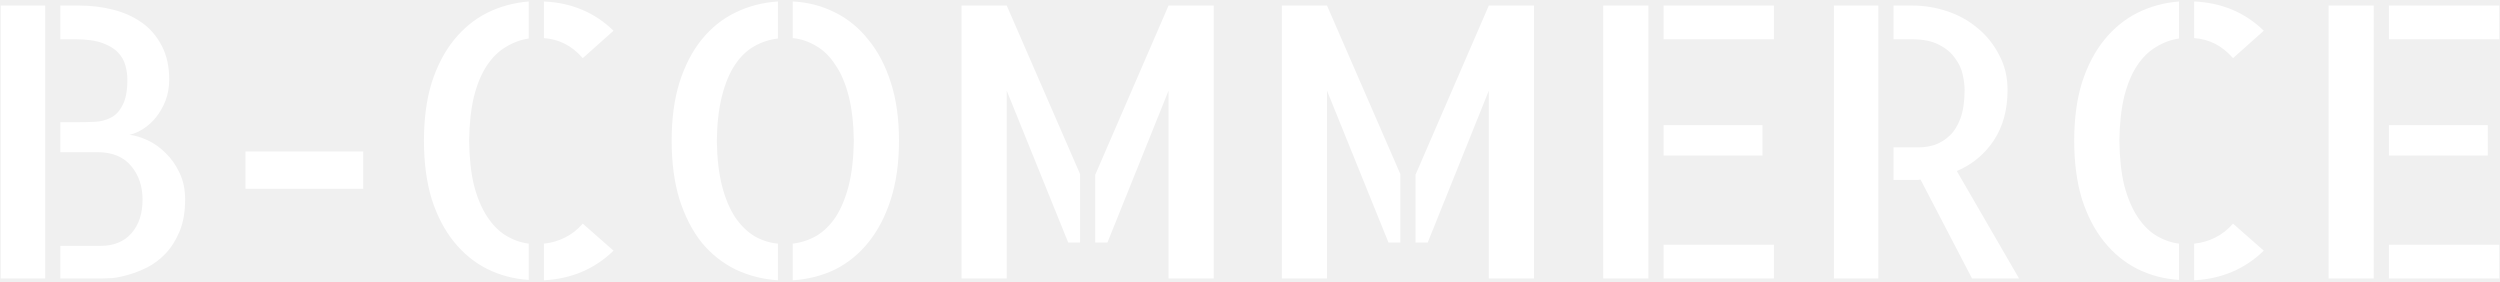
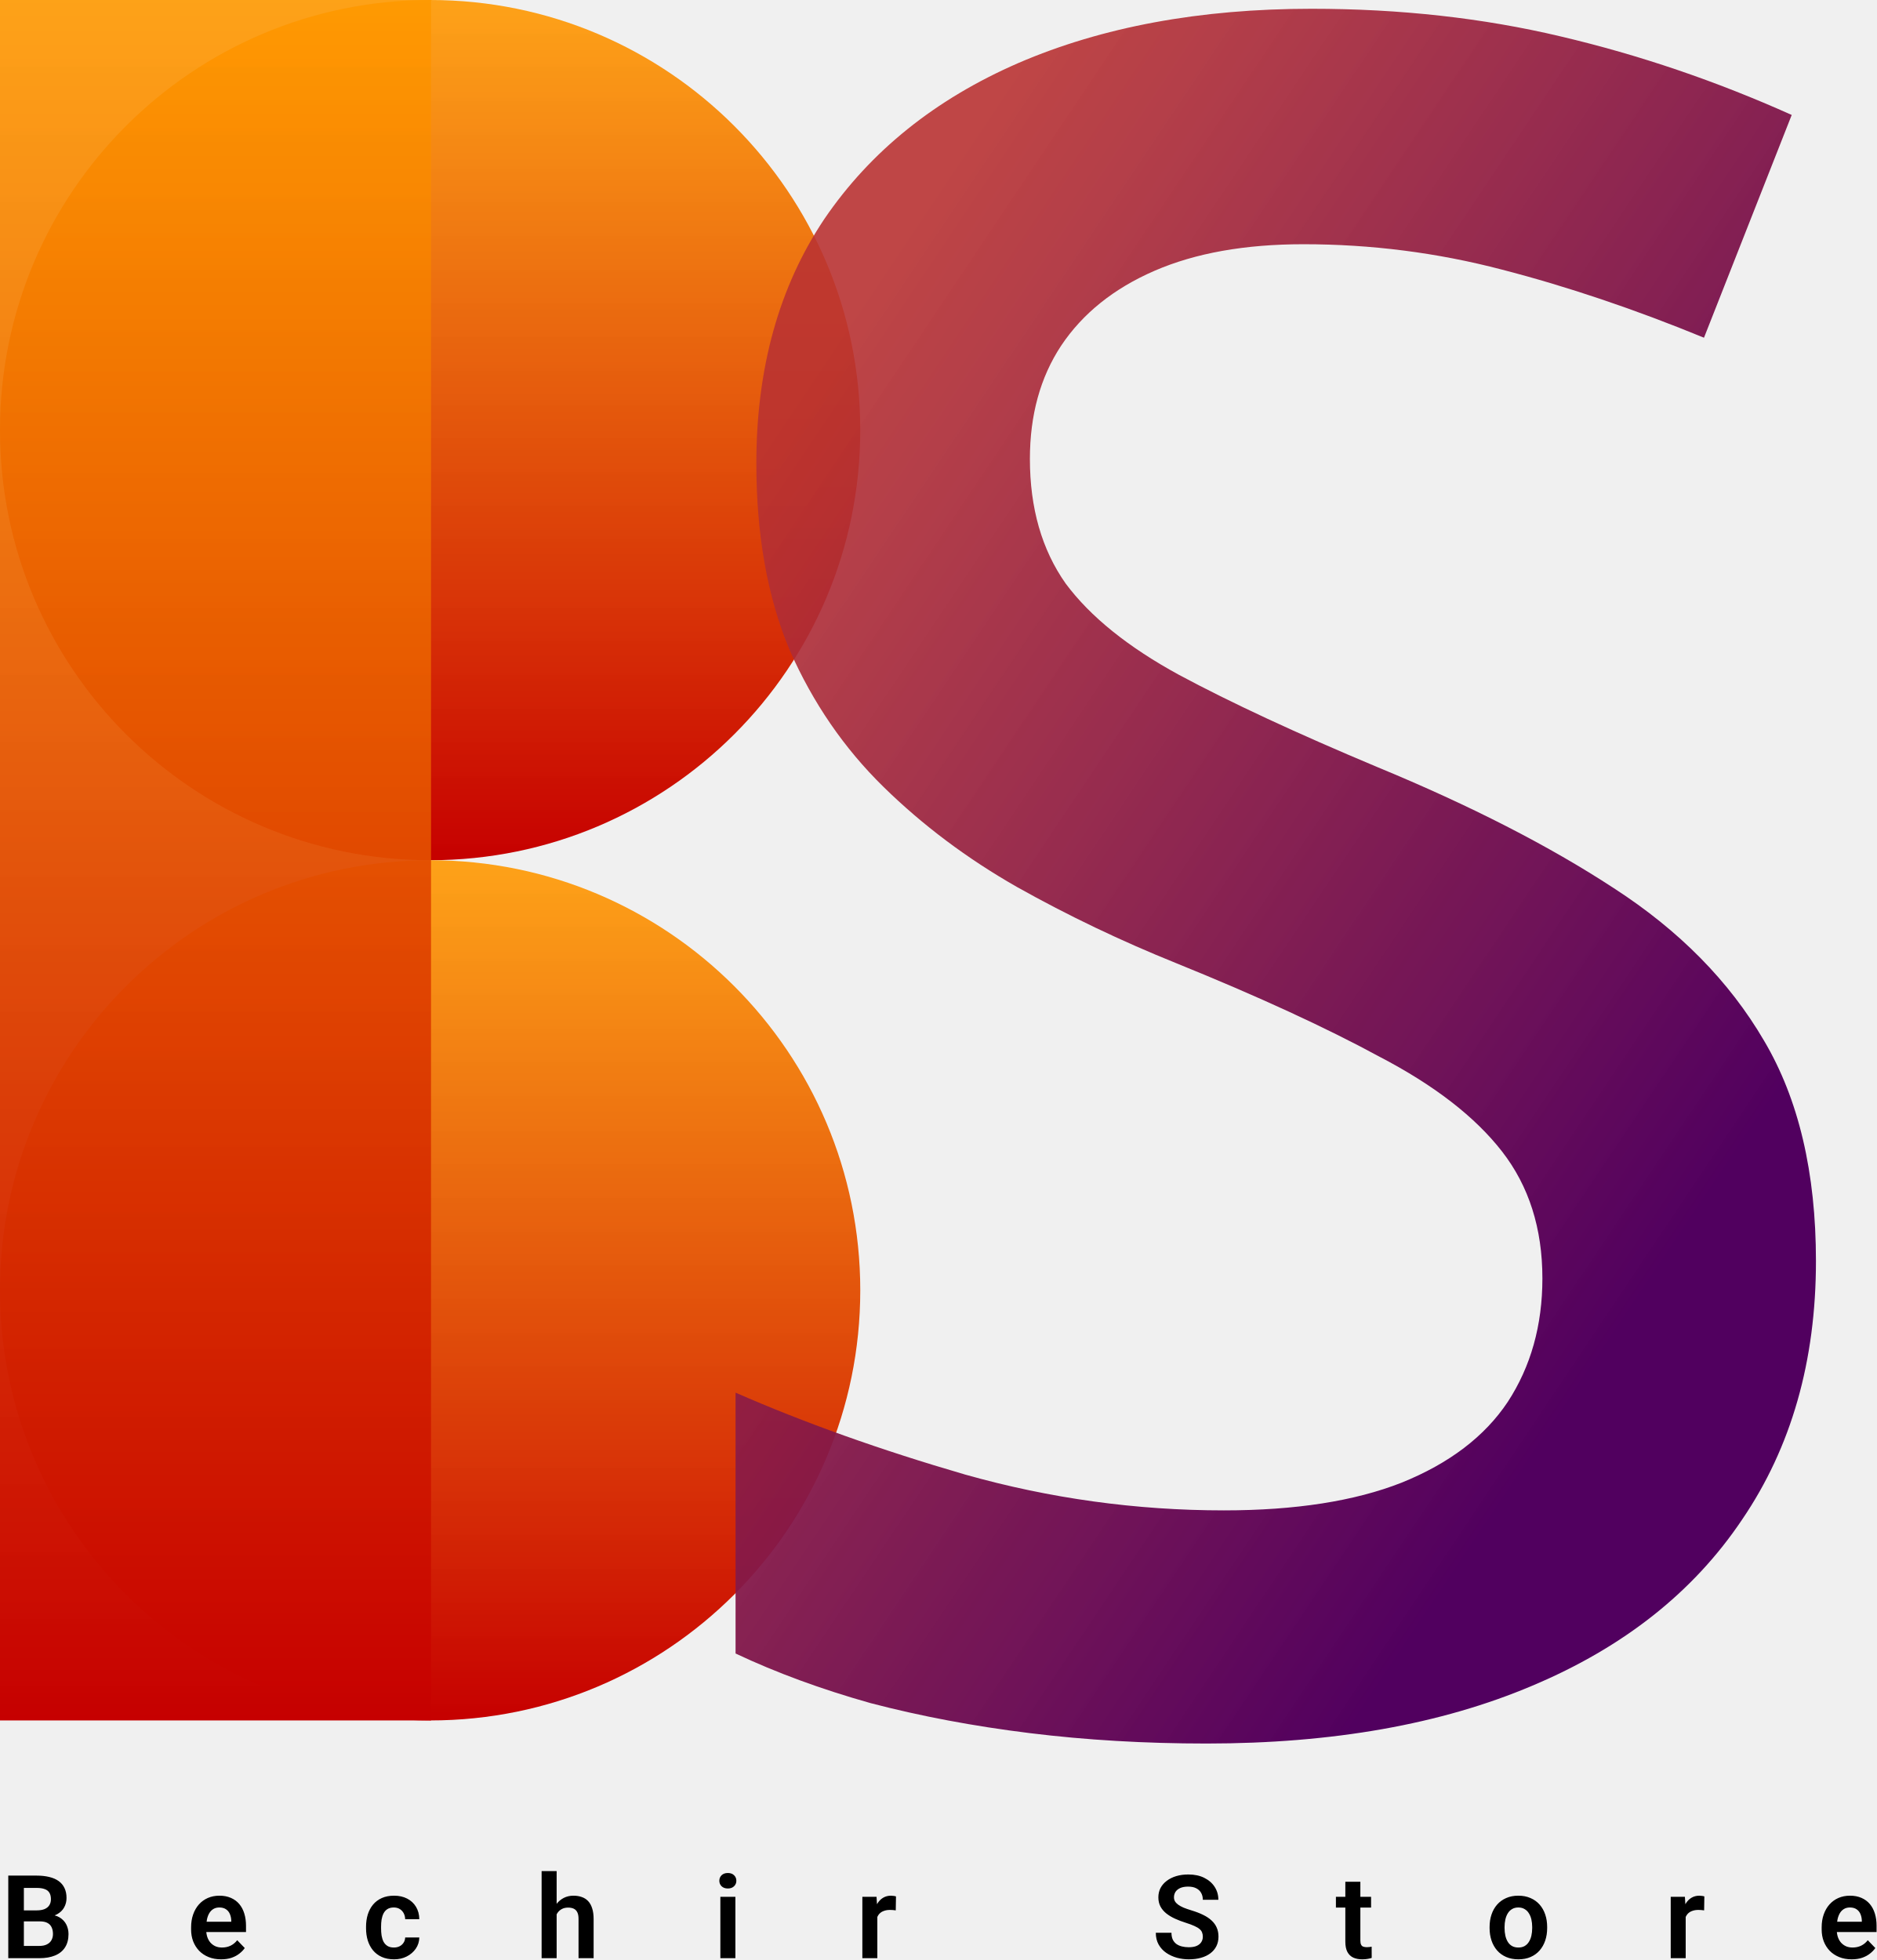
- <svg xmlns="http://www.w3.org/2000/svg" width="844" height="95" viewBox="0 0 844 95" fill="none">
-   <path d="M43.75 45.5C45.667 45.75 47.708 46.375 49.875 47.375C52.042 48.375 54.042 49.792 55.875 51.625C57.792 53.458 59.375 55.708 60.625 58.375C61.875 60.958 62.5 63.958 62.5 67.375C62.5 71.542 61.875 75.125 60.625 78.125C59.375 81.125 57.792 83.625 55.875 85.625C54.042 87.542 52 89.083 49.75 90.25C47.583 91.333 45.458 92.167 43.375 92.75C41.375 93.333 39.583 93.708 38 93.875C36.417 93.958 35.375 94 34.875 94H20.375V83H34C38.417 83 41.875 81.583 44.375 78.75C46.875 75.917 48.125 72.125 48.125 67.375C48.125 62.875 46.833 59.083 44.25 56C41.667 52.917 37.875 51.375 32.875 51.375H20.375V41.25H26.375C28.208 41.25 30.083 41.208 32 41.125C33.917 41.042 35.708 40.583 37.375 39.75C39.042 38.917 40.375 37.5 41.375 35.5C42.458 33.5 43 30.625 43 26.875C43 25.375 42.792 23.833 42.375 22.25C41.958 20.583 41.125 19.083 39.875 17.75C38.625 16.417 36.833 15.333 34.5 14.5C32.167 13.667 29.083 13.25 25.25 13.25H20.375V1.875H26.75C30.667 1.875 34.458 2.333 38.125 3.25C41.792 4.167 45.042 5.625 47.875 7.625C50.708 9.625 52.958 12.25 54.625 15.5C56.292 18.667 57.125 22.458 57.125 26.875C57.125 29.458 56.708 31.833 55.875 34C55.042 36.083 54 37.917 52.75 39.5C51.5 41.083 50.042 42.417 48.375 43.5C46.792 44.5 45.25 45.167 43.75 45.5ZM0.25 1.875H15.25V94H0.25V1.875ZM122.625 51.125V63.75H82.875V51.125H122.625ZM196.75 19.625C194.833 17.458 192.792 15.833 190.625 14.75C188.458 13.667 186.125 13.042 183.625 12.875V0.5C192.958 0.917 200.792 4.208 207.125 10.375L196.75 19.625ZM183.625 82.25C186.125 82 188.458 81.333 190.625 80.25C192.875 79.167 194.917 77.583 196.75 75.5L207.125 84.625C203.958 87.708 200.417 90.083 196.5 91.75C192.583 93.417 188.292 94.375 183.625 94.625V82.25ZM143.125 47.5C143.125 40.083 144 33.542 145.75 27.875C147.583 22.208 150.083 17.417 153.25 13.5C156.417 9.583 160.125 6.542 164.375 4.375C168.708 2.208 173.417 0.917 178.5 0.5V13C175.75 13.417 173.167 14.375 170.75 15.875C168.333 17.292 166.208 19.375 164.375 22.125C162.542 24.875 161.083 28.375 160 32.625C159 36.792 158.458 41.75 158.375 47.5C158.458 53.333 159 58.333 160 62.5C161.083 66.667 162.542 70.167 164.375 73C166.208 75.833 168.333 78 170.75 79.5C173.25 81 175.833 81.917 178.5 82.25V94.5C173.417 94.167 168.708 92.917 164.375 90.75C160.125 88.583 156.417 85.542 153.25 81.625C150.083 77.708 147.583 72.917 145.75 67.25C144 61.5 143.125 54.917 143.125 47.5ZM226.75 47.5C226.75 40.083 227.625 33.542 229.375 27.875C231.208 22.125 233.708 17.292 236.875 13.375C240.125 9.375 243.917 6.333 248.25 4.25C252.667 2.083 257.458 0.833 262.625 0.5V13C259.792 13.333 257.125 14.208 254.625 15.625C252.125 17.042 249.958 19.125 248.125 21.875C246.292 24.625 244.833 28.125 243.75 32.375C242.667 36.625 242.083 41.667 242 47.5C242.083 53.417 242.667 58.5 243.75 62.75C244.833 66.917 246.292 70.417 248.125 73.25C250.042 76.083 252.25 78.25 254.75 79.75C257.25 81.167 259.875 82 262.625 82.25V94.625C257.542 94.292 252.792 93.083 248.375 91C243.958 88.833 240.125 85.792 236.875 81.875C233.708 77.875 231.208 73 229.375 67.25C227.625 61.5 226.75 54.917 226.75 47.5ZM267.625 0.5C272.708 0.75 277.417 1.958 281.75 4.125C286.167 6.292 289.958 9.375 293.125 13.375C296.375 17.292 298.917 22.125 300.75 27.875C302.583 33.542 303.5 40.083 303.5 47.5C303.5 54.917 302.583 61.5 300.75 67.25C298.917 73 296.375 77.875 293.125 81.875C289.958 85.792 286.208 88.833 281.875 91C277.542 93.083 272.792 94.292 267.625 94.625V82.25C270.458 81.917 273.125 81.042 275.625 79.625C278.125 78.125 280.292 76 282.125 73.25C283.958 70.417 285.417 66.917 286.5 62.75C287.583 58.5 288.167 53.417 288.25 47.5C288.167 41.583 287.583 36.542 286.5 32.375C285.417 28.125 283.917 24.625 282 21.875C280.167 19.042 278 16.917 275.5 15.5C273 14 270.375 13.125 267.625 12.875V0.5ZM324.625 1.875H339.875L364.625 58.75V81.875H360.625L339.875 30.625V94H324.625V1.875ZM394.5 1.875H409.75V94H394.5V30.625L373.875 81.875H369.75V59L394.5 1.875ZM432.75 1.875H448L472.75 58.75V81.875H468.75L448 30.625V94H432.75V1.875ZM502.625 1.875H517.875V94H502.625V30.625L482 81.875H477.875V59L502.625 1.875ZM541.25 1.875H556.5V94H541.25V1.875ZM595 52.5H561.625V42.25H595V52.5ZM561.625 82.625H598.875V94H561.625V82.625ZM598.875 1.875V13.25H561.625V1.875H598.875ZM619.125 1.875H634.125V94H619.125V1.875ZM681.625 94H665.75L648.375 60.625C648.125 60.625 647.833 60.667 647.5 60.75C647.25 60.75 646.833 60.75 646.25 60.75C645.667 60.75 644.792 60.75 643.625 60.75C642.542 60.75 641.083 60.75 639.25 60.75V49.75H647.75C649.583 49.75 651.417 49.458 653.25 48.875C655.083 48.208 656.75 47.167 658.25 45.75C659.75 44.333 660.958 42.375 661.875 39.875C662.792 37.292 663.25 34.125 663.25 30.375C663.25 28.875 663.042 27.167 662.625 25.25C662.208 23.25 661.333 21.375 660 19.625C658.75 17.792 656.958 16.292 654.625 15.125C652.292 13.875 649.208 13.25 645.375 13.25H639.25V1.875H645.625C649.542 1.875 653.417 2.5 657.25 3.75C661.083 5 664.5 6.875 667.5 9.375C670.583 11.875 673.042 14.917 674.875 18.5C676.792 22 677.75 25.958 677.75 30.375C677.75 37.042 676.208 42.708 673.125 47.375C670.042 52.042 665.875 55.5 660.625 57.75L681.625 94ZM753.875 19.625C751.958 17.458 749.917 15.833 747.75 14.75C745.583 13.667 743.25 13.042 740.75 12.875V0.5C750.083 0.917 757.917 4.208 764.25 10.375L753.875 19.625ZM740.75 82.25C743.25 82 745.583 81.333 747.75 80.25C750 79.167 752.042 77.583 753.875 75.5L764.25 84.625C761.083 87.708 757.542 90.083 753.625 91.75C749.708 93.417 745.417 94.375 740.75 94.625V82.25ZM700.25 47.5C700.25 40.083 701.125 33.542 702.875 27.875C704.708 22.208 707.208 17.417 710.375 13.5C713.542 9.583 717.25 6.542 721.5 4.375C725.833 2.208 730.542 0.917 735.625 0.5V13C732.875 13.417 730.292 14.375 727.875 15.875C725.458 17.292 723.333 19.375 721.5 22.125C719.667 24.875 718.208 28.375 717.125 32.625C716.125 36.792 715.583 41.75 715.5 47.5C715.583 53.333 716.125 58.333 717.125 62.5C718.208 66.667 719.667 70.167 721.5 73C723.333 75.833 725.458 78 727.875 79.5C730.375 81 732.958 81.917 735.625 82.25V94.5C730.542 94.167 725.833 92.917 721.5 90.75C717.25 88.583 713.542 85.542 710.375 81.625C707.208 77.708 704.708 72.917 702.875 67.25C701.125 61.5 700.25 54.917 700.25 47.5ZM786.125 1.875H801.375V94H786.125V1.875ZM839.875 52.5H806.5V42.25H839.875V52.5ZM806.5 82.625H843.75V94H806.5V82.625ZM843.75 1.875V13.25H806.5V1.875H843.75Z" fill="white" />
+ <svg xmlns="http://www.w3.org/2000/svg" width="2068" height="2160" viewBox="0 0 2068 2160" fill="none">
+   <circle cx="474" cy="474" r="474" fill="url(#paint0_linear_0_1)" />
+   <circle cx="474" cy="1422" r="474" fill="url(#paint1_linear_0_1)" />
+   <rect width="475" height="1896" fill="url(#paint2_linear_0_1)" />
+   <path d="M2001.14 1389.75C2001.14 1499.99 1974.01 1594.97 1919.74 1674.68C1866.31 1754.39 1789.15 1815.44 1688.24 1857.84C1588.18 1900.24 1468.61 1921.44 1329.54 1921.44C1261.7 1921.44 1196.83 1917.62 1134.93 1909.99C1073.03 1902.36 1014.52 1891.34 959.397 1876.92C905.127 1861.66 855.52 1843.43 810.577 1822.23V1534.76C886.047 1567.83 970.421 1597.93 1063.7 1625.07C1156.98 1651.36 1251.95 1664.5 1348.62 1664.5C1427.48 1664.5 1492.78 1654.33 1544.5 1633.97C1597.08 1612.77 1636.09 1583.09 1661.53 1544.94C1686.97 1505.93 1699.69 1460.56 1699.69 1408.83C1699.69 1353.72 1684.85 1307.08 1655.17 1268.92C1625.49 1230.76 1580.54 1195.99 1520.34 1164.62C1460.98 1132.39 1386.36 1098.05 1296.47 1061.59C1235.42 1036.99 1176.9 1009.01 1120.94 977.636C1065.82 946.26 1016.64 909.373 973.389 866.974C930.142 824.575 895.799 774.544 870.359 716.881C845.768 658.371 833.472 589.684 833.472 510.822C833.472 405.672 858.488 315.786 908.519 241.164C959.397 166.541 1030.63 109.302 1122.21 69.447C1214.64 29.592 1322.33 9.665 1445.29 9.665C1542.81 9.665 1634.39 19.84 1720.04 40.192C1806.53 60.544 1891.33 89.375 1974.43 126.686L1877.76 372.177C1801.44 340.801 1727.24 315.786 1655.17 297.13C1583.94 278.475 1511.01 269.147 1436.39 269.147C1371.94 269.147 1317.25 278.899 1272.3 298.402C1227.36 317.906 1193.02 345.465 1169.27 381.081C1146.38 415.848 1134.93 457.399 1134.93 505.734C1134.93 560.005 1148.07 605.796 1174.36 643.107C1201.5 679.57 1243.05 713.065 1299.01 743.593C1355.83 774.12 1428.76 808.039 1517.79 845.351C1620.4 887.75 1707.32 932.269 1778.55 978.908C1850.63 1025.55 1905.75 1081.51 1943.9 1146.81C1982.06 1211.25 2001.14 1292.24 2001.14 1389.75Z" fill="url(#paint3_linear_0_1)" />
+   <path d="M43.995 2117.44H20.745L20.62 2105.31H40.557C43.974 2105.31 46.828 2104.83 49.12 2103.88C51.412 2102.92 53.141 2101.52 54.307 2099.69C55.516 2097.85 56.12 2095.62 56.12 2093C56.12 2090.08 55.557 2087.71 54.432 2085.88C53.349 2084.04 51.641 2082.71 49.307 2081.88C46.974 2081 44.016 2080.56 40.432 2080.56H26.308V2158H9.12V2067H40.432C45.599 2067 50.203 2067.5 54.245 2068.5C58.328 2069.46 61.787 2070.96 64.62 2073C67.453 2075.04 69.599 2077.6 71.058 2080.69C72.558 2083.77 73.308 2087.44 73.308 2091.69C73.308 2095.44 72.433 2098.9 70.683 2102.06C68.974 2105.19 66.328 2107.73 62.745 2109.69C59.203 2111.65 54.703 2112.77 49.245 2113.06L43.995 2117.44ZM43.245 2158H15.682L22.87 2144.5H43.245C46.662 2144.5 49.474 2143.94 51.682 2142.81C53.932 2141.69 55.599 2140.15 56.682 2138.19C57.807 2136.19 58.37 2133.9 58.37 2131.31C58.37 2128.48 57.87 2126.02 56.87 2123.94C55.912 2121.85 54.37 2120.25 52.245 2119.12C50.162 2118 47.412 2117.44 43.995 2117.44H26.12L26.245 2105.31H48.995L52.932 2110C58.182 2110.04 62.453 2111.08 65.745 2113.12C69.078 2115.17 71.537 2117.79 73.12 2121C74.703 2124.21 75.495 2127.67 75.495 2131.38C75.495 2137.21 74.224 2142.1 71.683 2146.06C69.183 2150.02 65.516 2153 60.682 2155C55.891 2157 50.078 2158 43.245 2158ZM243.655 2159.25C238.53 2159.25 233.926 2158.42 229.842 2156.75C225.759 2155.08 222.28 2152.77 219.405 2149.81C216.572 2146.81 214.384 2143.33 212.842 2139.38C211.342 2135.38 210.592 2131.08 210.592 2126.5V2124C210.592 2118.79 211.342 2114.06 212.842 2109.81C214.342 2105.52 216.467 2101.83 219.217 2098.75C221.967 2095.67 225.259 2093.29 229.092 2091.62C232.926 2089.96 237.155 2089.12 241.78 2089.12C246.572 2089.12 250.801 2089.94 254.467 2091.56C258.134 2093.15 261.197 2095.4 263.655 2098.31C266.113 2101.23 267.967 2104.73 269.217 2108.81C270.467 2112.85 271.092 2117.33 271.092 2122.25V2129.19H218.092V2117.81H254.842V2116.56C254.759 2113.94 254.259 2111.54 253.342 2109.38C252.426 2107.17 251.009 2105.42 249.092 2104.12C247.176 2102.79 244.697 2102.12 241.655 2102.12C239.197 2102.12 237.051 2102.67 235.217 2103.75C233.426 2104.79 231.926 2106.29 230.717 2108.25C229.551 2110.17 228.676 2112.46 228.092 2115.12C227.509 2117.79 227.217 2120.75 227.217 2124V2126.5C227.217 2129.33 227.592 2131.96 228.342 2134.38C229.134 2136.79 230.28 2138.9 231.78 2140.69C233.322 2142.44 235.155 2143.81 237.28 2144.81C239.447 2145.77 241.905 2146.25 244.655 2146.25C248.113 2146.25 251.238 2145.58 254.03 2144.25C256.863 2142.88 259.322 2140.85 261.405 2138.19L269.717 2146.81C268.301 2148.9 266.384 2150.9 263.967 2152.81C261.592 2154.73 258.717 2156.29 255.342 2157.5C251.967 2158.67 248.072 2159.25 243.655 2159.25ZM434.065 2146.25C436.398 2146.25 438.482 2145.79 440.315 2144.88C442.148 2143.96 443.607 2142.67 444.69 2141C445.815 2139.33 446.419 2137.4 446.503 2135.19H462.065C461.982 2139.77 460.69 2143.88 458.19 2147.5C455.69 2151.12 452.357 2154 448.19 2156.12C444.065 2158.21 439.44 2159.25 434.315 2159.25C429.107 2159.25 424.565 2158.38 420.69 2156.62C416.815 2154.88 413.586 2152.44 411.003 2149.31C408.461 2146.19 406.544 2142.56 405.253 2138.44C404.003 2134.31 403.378 2129.9 403.378 2125.19V2123.19C403.378 2118.48 404.003 2114.06 405.253 2109.94C406.544 2105.81 408.461 2102.19 411.003 2099.06C413.586 2095.94 416.815 2093.5 420.69 2091.75C424.565 2090 429.086 2089.12 434.253 2089.12C439.711 2089.12 444.503 2090.19 448.628 2092.31C452.794 2094.44 456.044 2097.44 458.378 2101.31C460.753 2105.19 461.982 2109.75 462.065 2115H446.503C446.419 2112.58 445.878 2110.42 444.878 2108.5C443.878 2106.58 442.461 2105.04 440.628 2103.88C438.794 2102.71 436.565 2102.12 433.94 2102.12C431.148 2102.12 428.815 2102.71 426.94 2103.88C425.107 2105.04 423.669 2106.65 422.628 2108.69C421.628 2110.69 420.919 2112.94 420.503 2115.44C420.128 2117.9 419.94 2120.48 419.94 2123.19V2125.19C419.94 2127.94 420.128 2130.56 420.503 2133.06C420.919 2135.56 421.628 2137.81 422.628 2139.81C423.669 2141.77 425.107 2143.33 426.94 2144.5C428.815 2145.67 431.19 2146.25 434.065 2146.25ZM613.412 2062V2158H596.85V2062H613.412ZM610.787 2121.75H605.912C605.912 2117.04 606.537 2112.71 607.787 2108.75C609.037 2104.79 610.808 2101.35 613.1 2098.44C615.392 2095.48 618.121 2093.19 621.287 2091.56C624.496 2089.94 628.037 2089.12 631.912 2089.12C635.246 2089.12 638.267 2089.6 640.975 2090.56C643.725 2091.48 646.079 2092.96 648.037 2095C649.996 2097.04 651.496 2099.71 652.537 2103C653.621 2106.25 654.162 2110.21 654.162 2114.88V2158H637.537V2114.75C637.537 2111.62 637.079 2109.17 636.162 2107.38C635.246 2105.54 633.933 2104.23 632.225 2103.44C630.558 2102.65 628.496 2102.25 626.037 2102.25C623.371 2102.25 621.079 2102.77 619.162 2103.81C617.246 2104.81 615.662 2106.21 614.412 2108C613.204 2109.79 612.287 2111.85 611.662 2114.19C611.079 2116.52 610.787 2119.04 610.787 2121.75ZM810.385 2090.38V2158H793.823V2090.38H810.385ZM792.698 2072.69C792.698 2070.23 793.531 2068.19 795.198 2066.56C796.906 2064.94 799.198 2064.12 802.073 2064.12C804.948 2064.12 807.218 2064.94 808.885 2066.56C810.593 2068.19 811.448 2070.23 811.448 2072.69C811.448 2075.1 810.593 2077.12 808.885 2078.75C807.218 2080.38 804.948 2081.19 802.073 2081.19C799.198 2081.19 796.906 2080.38 795.198 2078.75C793.531 2077.12 792.698 2075.1 792.698 2072.69ZM966.795 2104.19V2158H950.295V2090.38H965.92L966.795 2104.19ZM987.358 2089.94L987.108 2105.31C986.191 2105.15 985.149 2105.02 983.983 2104.94C982.858 2104.85 981.795 2104.81 980.795 2104.81C978.253 2104.81 976.024 2105.17 974.108 2105.88C972.191 2106.54 970.587 2107.52 969.295 2108.81C968.045 2110.1 967.087 2111.69 966.42 2113.56C965.753 2115.4 965.378 2117.48 965.295 2119.81L961.733 2119.38C961.733 2115.08 962.17 2111.1 963.045 2107.44C963.92 2103.77 965.191 2100.56 966.858 2097.81C968.524 2095.06 970.608 2092.94 973.108 2091.44C975.649 2089.9 978.566 2089.12 981.858 2089.12C982.774 2089.12 983.753 2089.21 984.795 2089.38C985.878 2089.5 986.733 2089.69 987.358 2089.94ZM1325.49 2134.38C1325.49 2132.62 1325.22 2131.06 1324.68 2129.69C1324.18 2128.27 1323.24 2127 1321.86 2125.88C1320.53 2124.71 1318.64 2123.58 1316.18 2122.5C1313.76 2121.38 1310.64 2120.21 1306.8 2119C1302.55 2117.67 1298.59 2116.17 1294.93 2114.5C1291.26 2112.83 1288.03 2110.9 1285.24 2108.69C1282.49 2106.48 1280.34 2103.94 1278.8 2101.06C1277.26 2098.15 1276.49 2094.77 1276.49 2090.94C1276.49 2087.19 1277.28 2083.77 1278.86 2080.69C1280.49 2077.6 1282.78 2074.96 1285.74 2072.75C1288.7 2070.5 1292.18 2068.77 1296.18 2067.56C1300.22 2066.35 1304.68 2065.75 1309.55 2065.75C1316.3 2065.75 1322.14 2066.98 1327.05 2069.44C1332.01 2071.9 1335.84 2075.23 1338.55 2079.44C1341.26 2083.65 1342.61 2088.38 1342.61 2093.62H1325.49C1325.49 2090.79 1324.89 2088.29 1323.68 2086.12C1322.51 2083.96 1320.72 2082.25 1318.3 2081C1315.93 2079.75 1312.93 2079.12 1309.3 2079.12C1305.8 2079.12 1302.89 2079.65 1300.55 2080.69C1298.26 2081.73 1296.53 2083.15 1295.36 2084.94C1294.24 2086.73 1293.68 2088.73 1293.68 2090.94C1293.68 2092.6 1294.07 2094.1 1294.86 2095.44C1295.66 2096.73 1296.84 2097.96 1298.43 2099.12C1300.01 2100.25 1301.97 2101.31 1304.3 2102.31C1306.68 2103.27 1309.43 2104.23 1312.55 2105.19C1317.55 2106.69 1321.93 2108.35 1325.68 2110.19C1329.47 2112.02 1332.61 2114.1 1335.11 2116.44C1337.66 2118.77 1339.55 2121.4 1340.8 2124.31C1342.09 2127.23 1342.74 2130.54 1342.74 2134.25C1342.74 2138.17 1341.97 2141.67 1340.43 2144.75C1338.89 2147.83 1336.68 2150.46 1333.8 2152.62C1330.93 2154.79 1327.47 2156.44 1323.43 2157.56C1319.43 2158.69 1314.95 2159.25 1309.99 2159.25C1305.57 2159.25 1301.2 2158.67 1296.86 2157.5C1292.57 2156.29 1288.68 2154.5 1285.18 2152.12C1281.68 2149.71 1278.89 2146.67 1276.8 2143C1274.72 2139.29 1273.68 2134.96 1273.68 2130H1290.93C1290.93 2132.88 1291.39 2135.33 1292.3 2137.38C1293.26 2139.38 1294.59 2141.02 1296.3 2142.31C1298.05 2143.56 1300.09 2144.48 1302.43 2145.06C1304.76 2145.65 1307.28 2145.94 1309.99 2145.94C1313.49 2145.94 1316.36 2145.46 1318.61 2144.5C1320.91 2143.5 1322.61 2142.12 1323.74 2140.38C1324.91 2138.62 1325.49 2136.62 1325.49 2134.38ZM1510.9 2090.38V2102.25H1472.15V2090.38H1510.9ZM1482.53 2073.75H1499.09V2138.5C1499.09 2140.5 1499.36 2142.04 1499.9 2143.12C1500.44 2144.21 1501.25 2144.94 1502.34 2145.31C1503.42 2145.69 1504.71 2145.88 1506.21 2145.88C1507.3 2145.88 1508.3 2145.81 1509.21 2145.69C1510.13 2145.56 1510.9 2145.44 1511.53 2145.31L1511.59 2157.69C1510.21 2158.15 1508.65 2158.52 1506.9 2158.81C1505.19 2159.1 1503.25 2159.25 1501.09 2159.25C1497.38 2159.25 1494.13 2158.62 1491.34 2157.38C1488.55 2156.08 1486.38 2154.02 1484.84 2151.19C1483.3 2148.31 1482.53 2144.52 1482.53 2139.81V2073.75ZM1641.5 2124.88V2123.56C1641.5 2118.6 1642.21 2114.04 1643.62 2109.88C1645.04 2105.67 1647.1 2102.02 1649.81 2098.94C1652.52 2095.85 1655.83 2093.46 1659.75 2091.75C1663.66 2090 1668.12 2089.12 1673.12 2089.12C1678.21 2089.12 1682.71 2090 1686.62 2091.75C1690.58 2093.46 1693.91 2095.85 1696.62 2098.94C1699.33 2102.02 1701.39 2105.67 1702.81 2109.88C1704.23 2114.04 1704.94 2118.6 1704.94 2123.56V2124.88C1704.94 2129.79 1704.23 2134.35 1702.81 2138.56C1701.39 2142.73 1699.33 2146.38 1696.62 2149.5C1693.91 2152.58 1690.6 2154.98 1686.69 2156.69C1682.77 2158.4 1678.29 2159.25 1673.25 2159.25C1668.25 2159.25 1663.77 2158.4 1659.81 2156.69C1655.85 2154.98 1652.52 2152.58 1649.81 2149.5C1647.1 2146.38 1645.04 2142.73 1643.62 2138.56C1642.21 2134.35 1641.5 2129.79 1641.5 2124.88ZM1658 2123.56V2124.88C1658 2127.83 1658.29 2130.6 1658.87 2133.19C1659.46 2135.77 1660.35 2138.04 1661.56 2140C1662.77 2141.96 1664.33 2143.5 1666.25 2144.62C1668.21 2145.71 1670.54 2146.25 1673.25 2146.25C1675.91 2146.25 1678.21 2145.71 1680.12 2144.62C1682.04 2143.5 1683.6 2141.96 1684.81 2140C1686.06 2138.04 1686.98 2135.77 1687.56 2133.19C1688.14 2130.6 1688.44 2127.83 1688.44 2124.88V2123.56C1688.44 2120.65 1688.14 2117.92 1687.56 2115.38C1686.98 2112.79 1686.06 2110.52 1684.81 2108.56C1683.6 2106.56 1682.02 2105 1680.06 2103.88C1678.14 2102.71 1675.83 2102.12 1673.12 2102.12C1670.46 2102.12 1668.16 2102.71 1666.25 2103.88C1664.33 2105 1662.77 2106.56 1661.56 2108.56C1660.35 2110.52 1659.46 2112.79 1658.87 2115.38C1658.29 2117.92 1658 2120.65 1658 2123.56ZM1857.6 2104.19V2158H1841.1V2090.38H1856.72L1857.6 2104.19ZM1878.16 2089.94L1877.91 2105.31C1876.99 2105.15 1875.95 2105.02 1874.78 2104.94C1873.66 2104.85 1872.6 2104.81 1871.6 2104.81C1869.05 2104.81 1866.82 2105.17 1864.91 2105.88C1862.99 2106.54 1861.39 2107.52 1860.1 2108.81C1858.85 2110.1 1857.89 2111.69 1857.22 2113.56C1856.55 2115.4 1856.18 2117.48 1856.1 2119.81L1852.53 2119.38C1852.53 2115.08 1852.97 2111.1 1853.85 2107.44C1854.72 2103.77 1855.99 2100.56 1857.66 2097.81C1859.32 2095.06 1861.41 2092.94 1863.91 2091.44C1866.45 2089.9 1869.37 2089.12 1872.66 2089.12C1873.57 2089.12 1874.55 2089.21 1875.6 2089.38C1876.68 2089.5 1877.53 2089.69 1878.16 2089.94ZM2040.51 2159.25C2035.38 2159.25 2030.78 2158.42 2026.69 2156.75C2022.61 2155.08 2019.13 2152.77 2016.26 2149.81C2013.42 2146.81 2011.23 2143.33 2009.69 2139.38C2008.19 2135.38 2007.44 2131.08 2007.44 2126.5V2124C2007.44 2118.79 2008.19 2114.06 2009.69 2109.81C2011.19 2105.52 2013.32 2101.83 2016.07 2098.75C2018.82 2095.67 2022.11 2093.29 2025.94 2091.62C2029.78 2089.96 2034.01 2089.12 2038.63 2089.12C2043.42 2089.12 2047.65 2089.94 2051.32 2091.56C2054.98 2093.15 2058.05 2095.4 2060.51 2098.31C2062.96 2101.23 2064.82 2104.73 2066.07 2108.81C2067.32 2112.85 2067.94 2117.33 2067.94 2122.25V2129.19H2014.94V2117.81H2051.69V2116.56C2051.61 2113.94 2051.11 2111.54 2050.19 2109.38C2049.28 2107.17 2047.86 2105.42 2045.94 2104.12C2044.03 2102.79 2041.55 2102.12 2038.51 2102.12C2036.05 2102.12 2033.9 2102.67 2032.07 2103.75C2030.28 2104.79 2028.78 2106.29 2027.57 2108.25C2026.4 2110.17 2025.53 2112.46 2024.94 2115.12C2024.36 2117.79 2024.07 2120.75 2024.07 2124V2126.5C2024.07 2129.33 2024.44 2131.96 2025.19 2134.38C2025.98 2136.79 2027.13 2138.9 2028.63 2140.69C2030.17 2142.44 2032.01 2143.81 2034.13 2144.81C2036.3 2145.77 2038.76 2146.25 2041.51 2146.25C2044.96 2146.25 2048.09 2145.58 2050.88 2144.25C2053.71 2142.88 2056.17 2140.85 2058.26 2138.19L2066.57 2146.81C2065.15 2148.9 2063.23 2150.9 2060.82 2152.81C2058.44 2154.73 2055.57 2156.29 2052.19 2157.5C2048.82 2158.67 2044.92 2159.25 2040.51 2159.25Z" fill="black" />
+   <defs>
+     <linearGradient id="paint0_linear_0_1" x1="474" y1="0" x2="474" y2="948" gradientUnits="userSpaceOnUse">
+       <stop stop-color="#FF9900" stop-opacity="0.9" />
+       <stop offset="1" stop-color="#C60000" />
+     </linearGradient>
+     <linearGradient id="paint1_linear_0_1" x1="474" y1="948" x2="474" y2="1896" gradientUnits="userSpaceOnUse">
+       <stop stop-color="#FF9900" stop-opacity="0.9" />
+       <stop offset="1" stop-color="#C60000" />
+     </linearGradient>
+     <linearGradient id="paint2_linear_0_1" x1="237.5" y1="0" x2="237.5" y2="1896" gradientUnits="userSpaceOnUse">
+       <stop stop-color="#FF9900" stop-opacity="0.9" />
+       <stop offset="1" stop-color="#C60000" />
+     </linearGradient>
+     <linearGradient id="paint3_linear_0_1" x1="1207.58" y1="-50" x2="2308.82" y2="687.722" gradientUnits="userSpaceOnUse">
+       <stop stop-color="#B93131" stop-opacity="0.89" />
+       <stop offset="1" stop-color="#51005F" />
+     </linearGradient>
+   </defs>
</svg>
